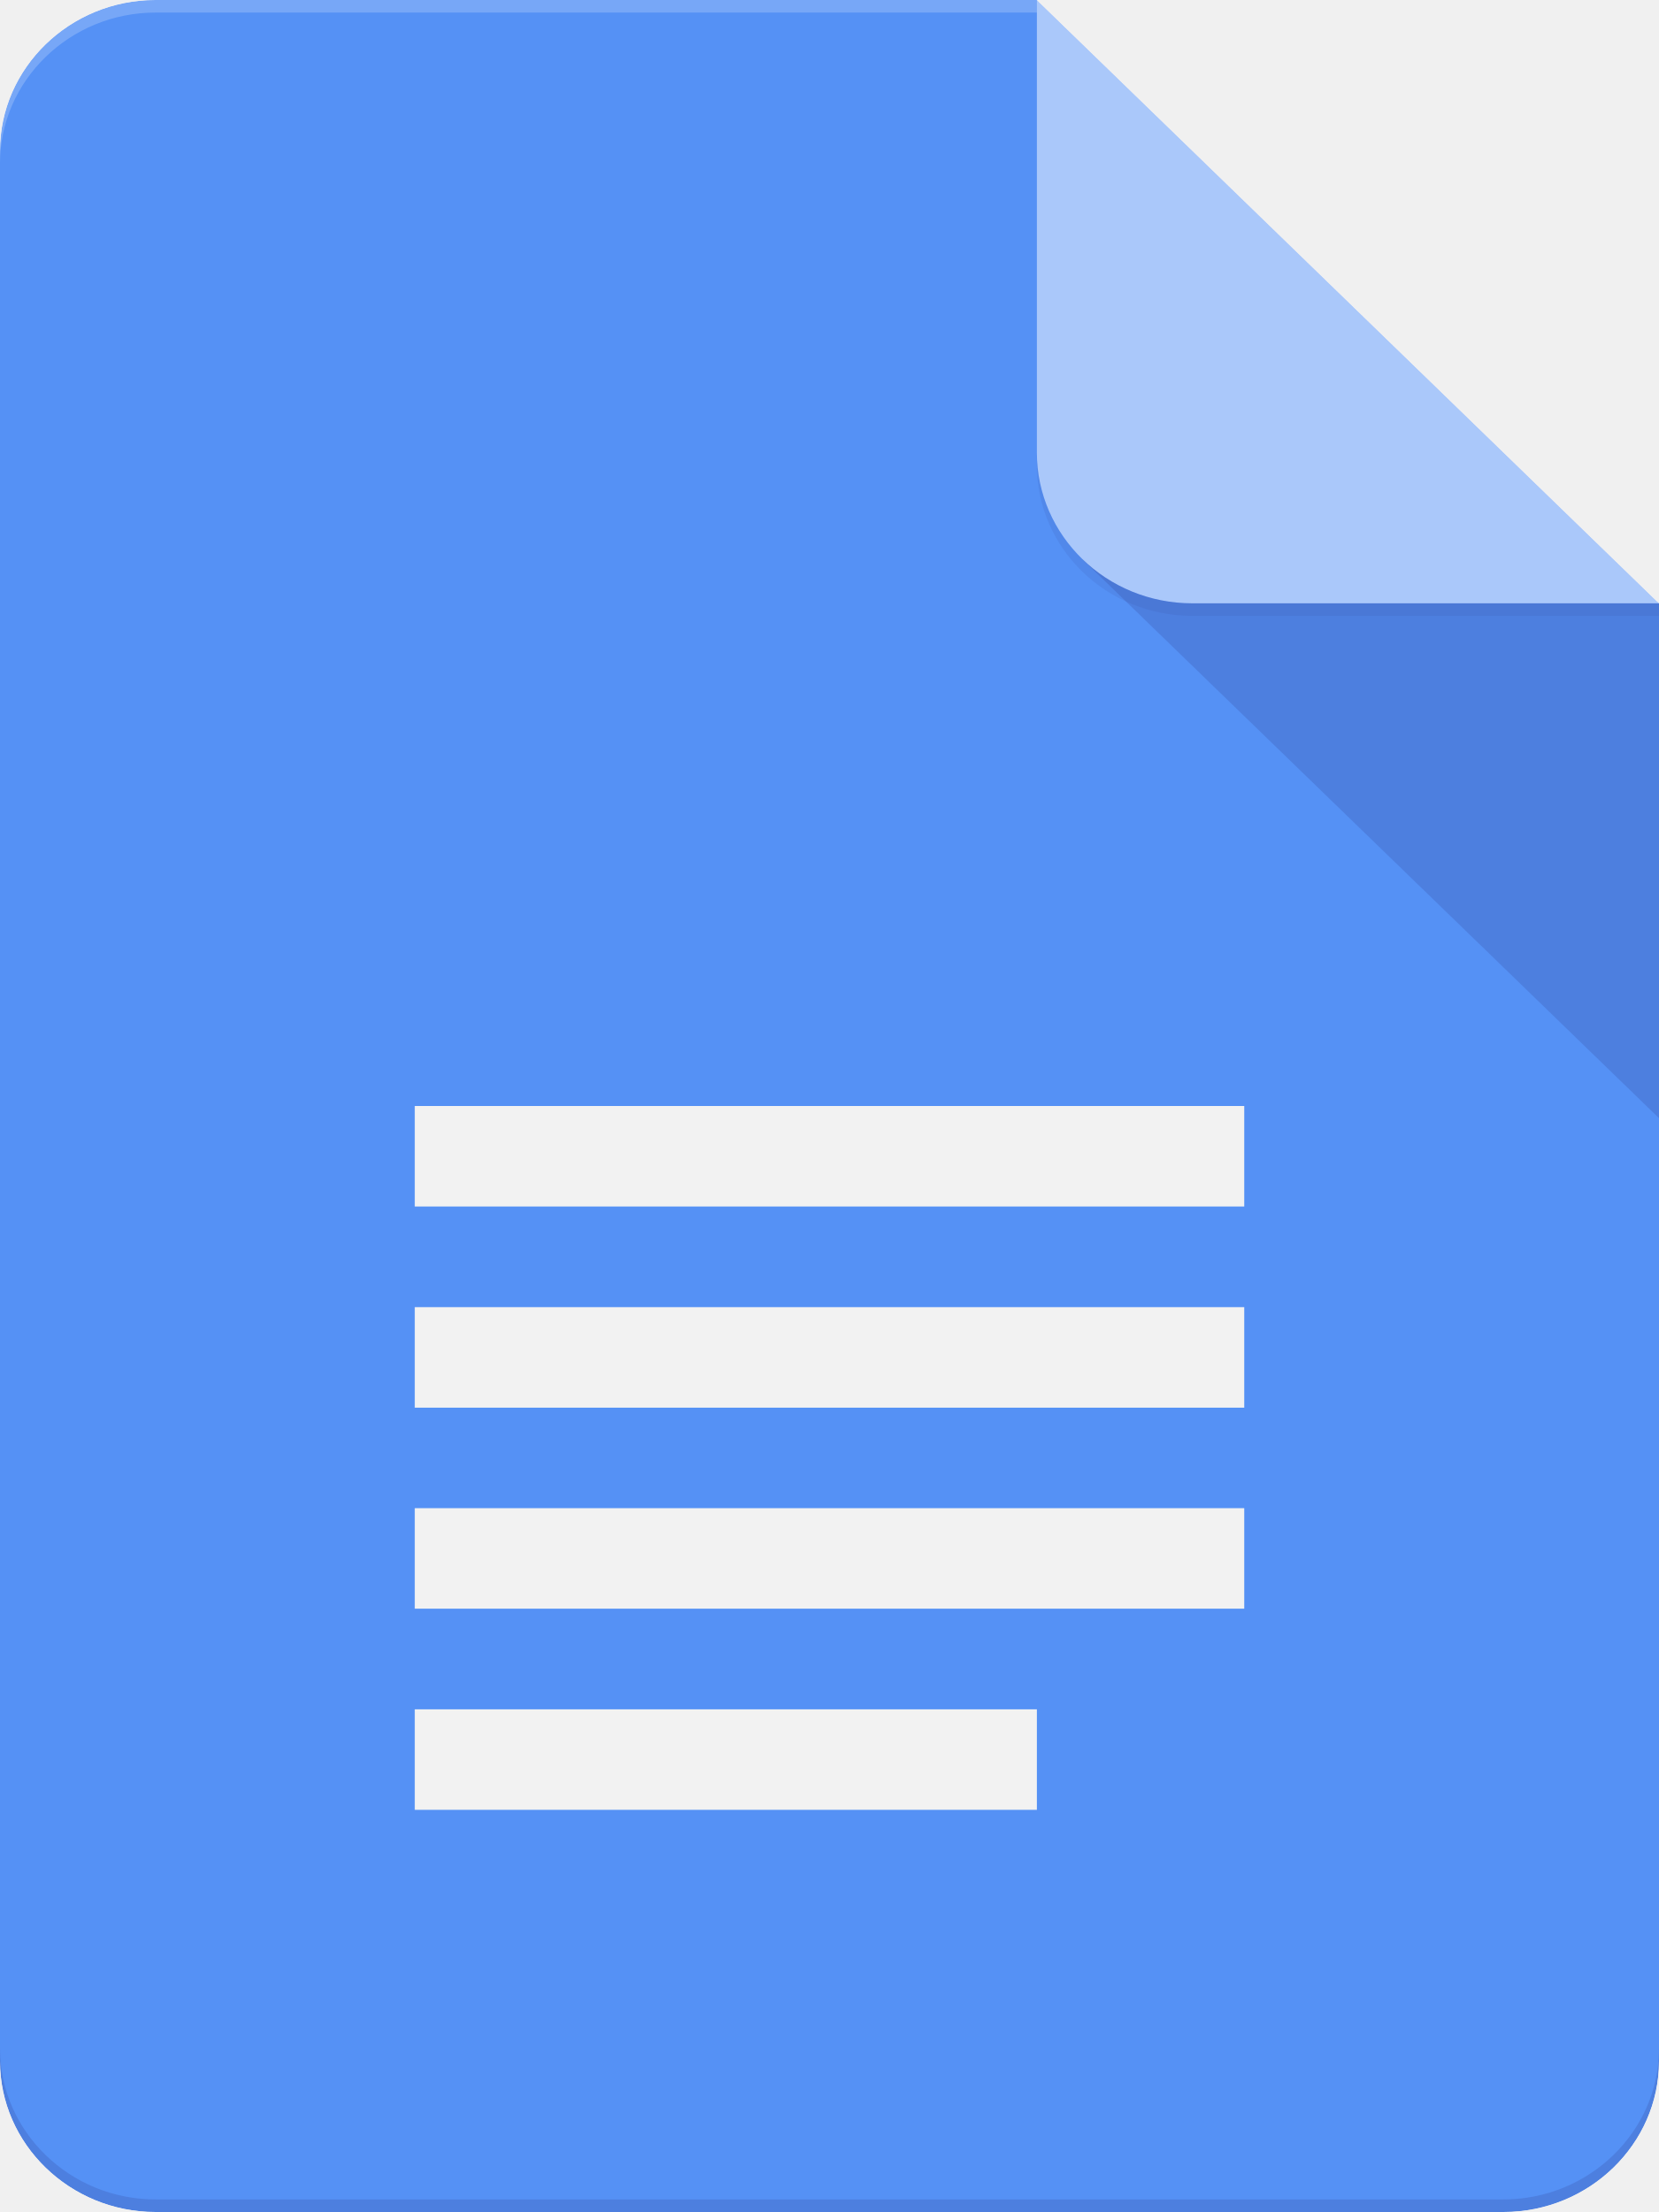
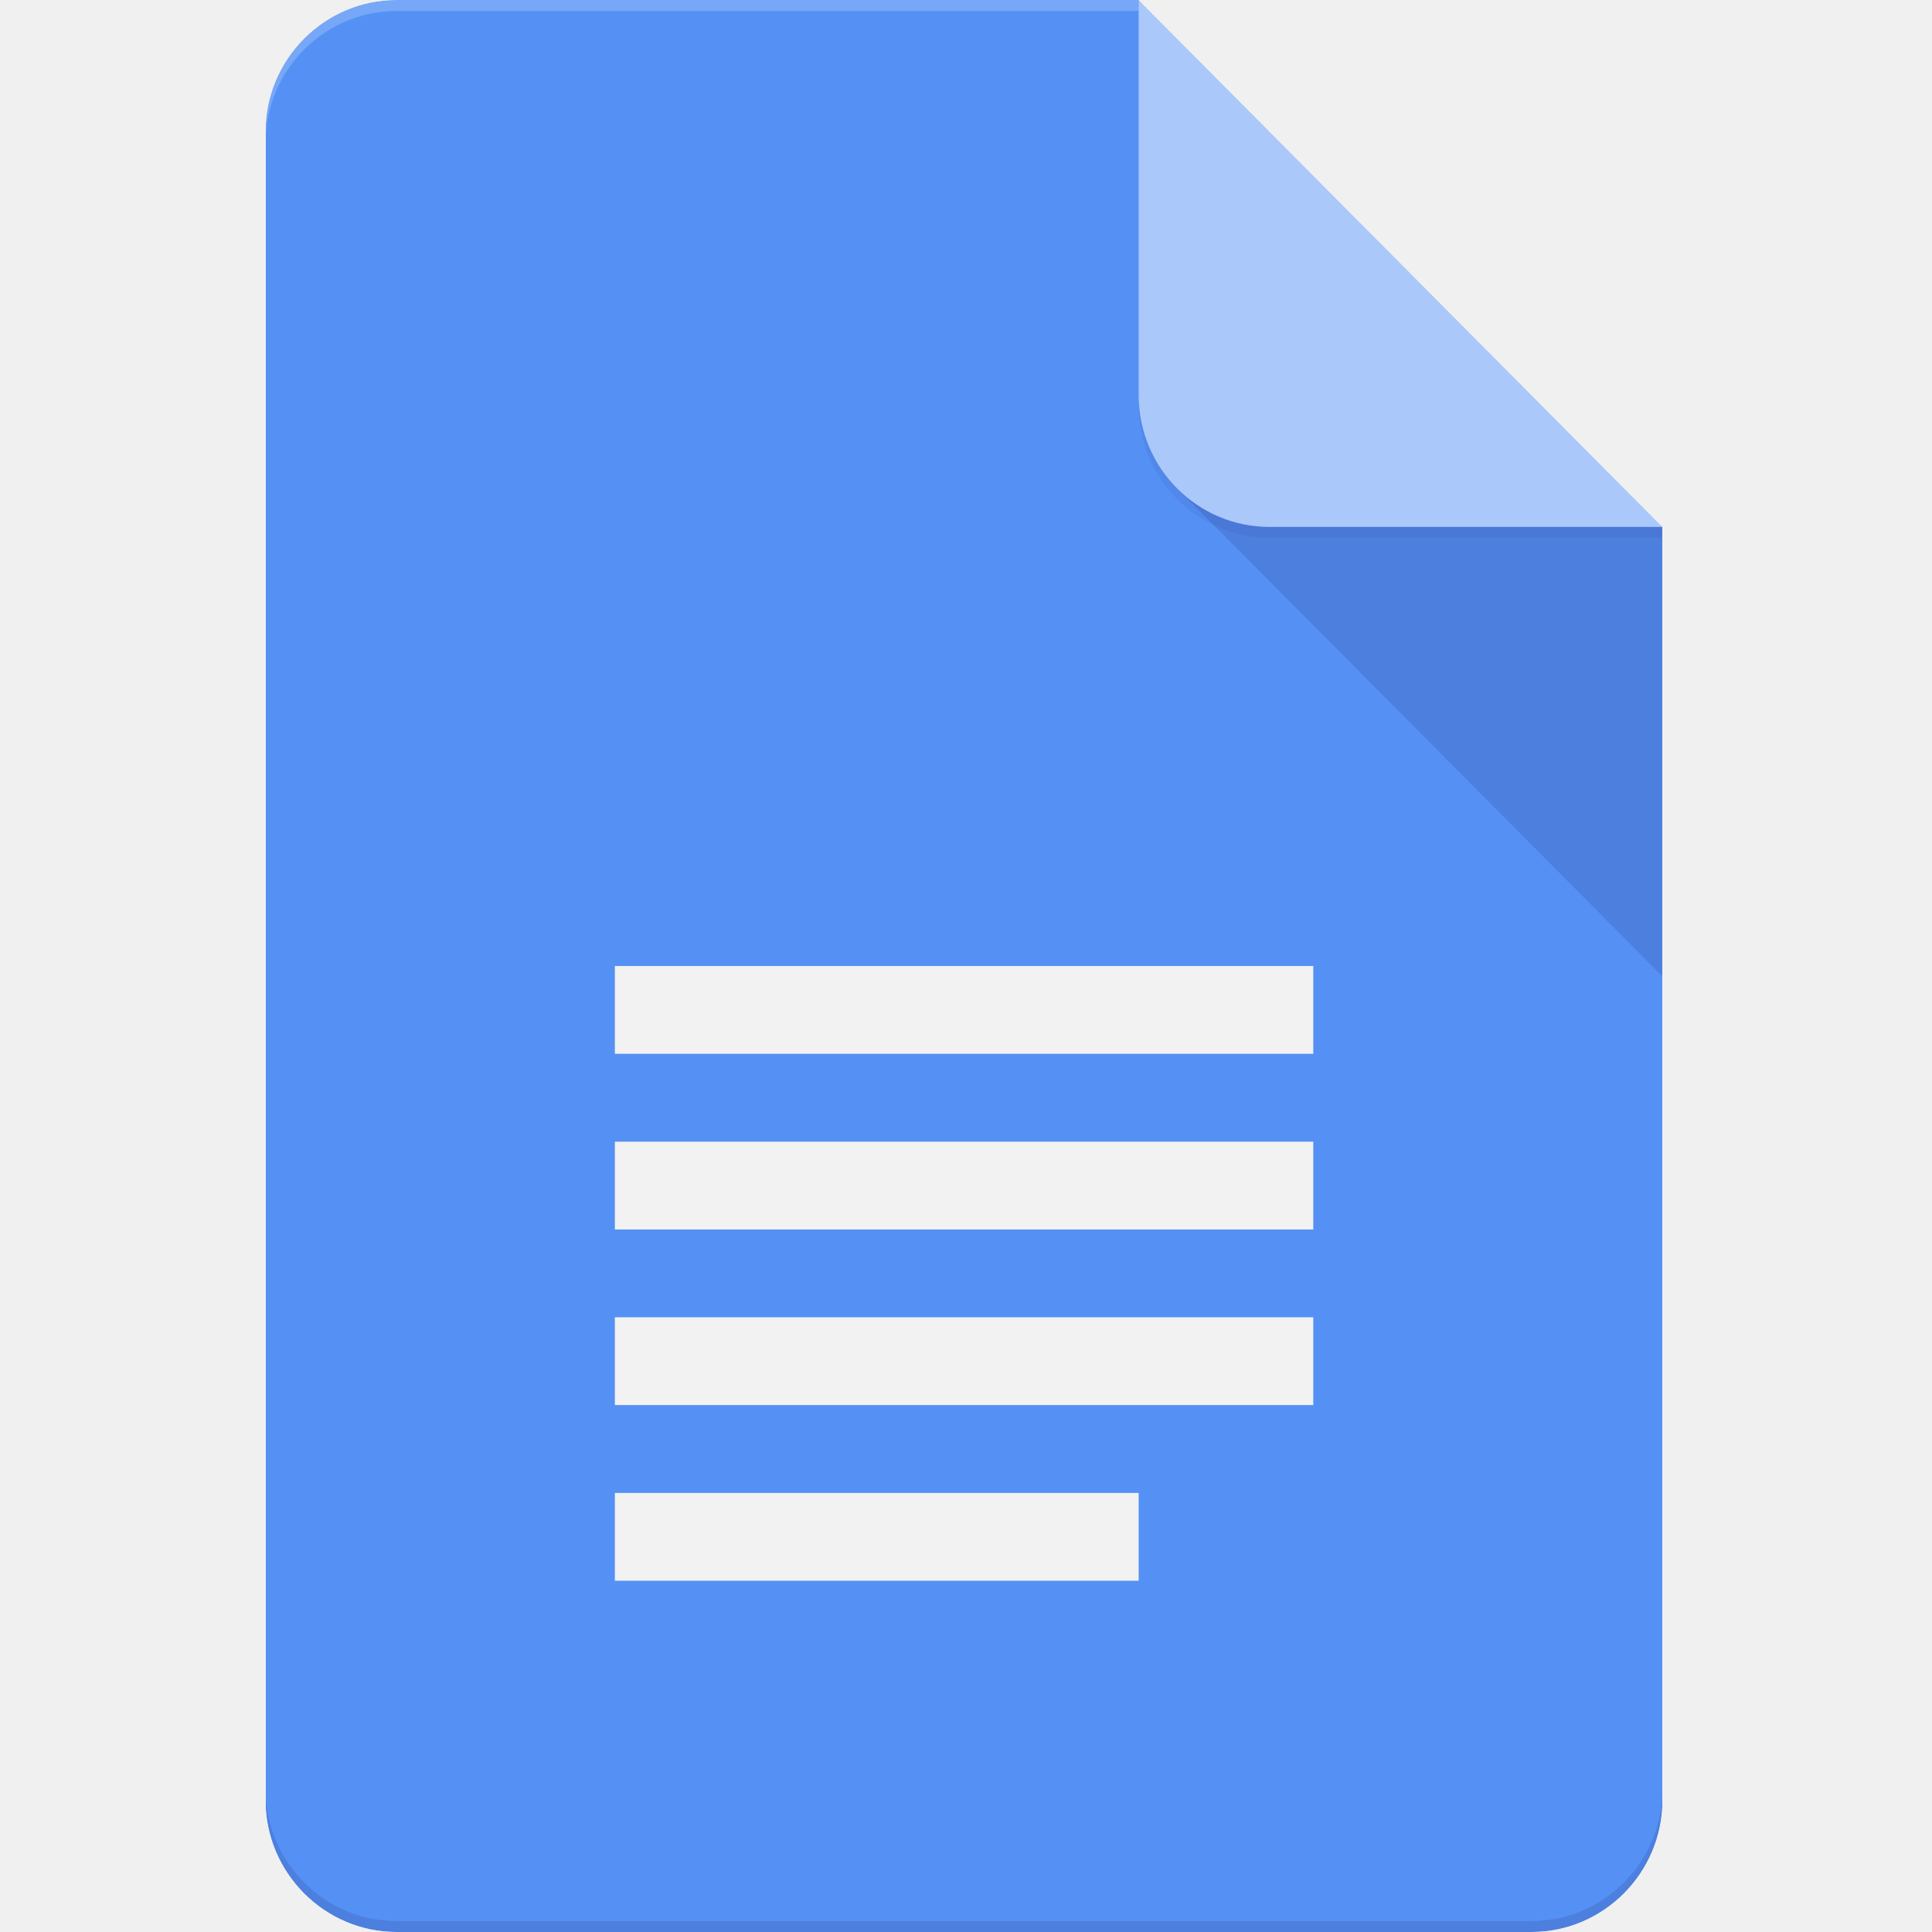
- <svg xmlns="http://www.w3.org/2000/svg" width="12" height="16" viewBox="0 0 12 16" fill="none">
-   <g clip-path="url(#clip0_5_16)">
-     <mask id="mask0_5_16" style="mask-type:luminance" maskUnits="userSpaceOnUse" x="0" y="0" width="12" height="16">
-       <path d="M7.5 0H1.125C0.506 0 0 0.491 0 1.091V14.909C0 15.509 0.506 16 1.125 16H10.875C11.494 16 12 15.509 12 14.909V4.364L7.5 0Z" fill="white" />
+ <svg xmlns="http://www.w3.org/2000/svg" width="16" height="16" viewBox="0 0 16 16" fill="none">
+   <g clip-path="url(#clip0_93_903)">
+     <mask id="mask0_93_903" style="mask-type:luminance" maskUnits="userSpaceOnUse" x="2" y="0" width="12" height="16">
+       <path d="M9.43 0H3.284C2.687 0 2.199 0.491 2.199 1.091V14.909C2.199 15.509 2.687 16 3.284 16H12.684C13.28 16 13.768 15.509 13.768 14.909V4.364L9.43 0Z" fill="white" />
    </mask>
-     <g mask="url(#mask0_5_16)">
-       <path d="M7.5 0H1.125C0.506 0 0 0.491 0 1.091V14.909C0 15.509 0.506 16 1.125 16H10.875C11.494 16 12 15.509 12 14.909V4.364L9.375 2.545L7.5 0Z" fill="#4285F4" />
+     <g mask="url(#mask0_93_903)">
+       <path d="M9.43 0H3.284C2.687 0 2.199 0.491 2.199 1.091V14.909C2.199 15.509 2.687 16 3.284 16H12.684C13.28 16 13.768 15.509 13.768 14.909V4.364L11.238 2.545L9.43 0Z" fill="#4285F4" />
    </g>
-     <mask id="mask1_5_16" style="mask-type:luminance" maskUnits="userSpaceOnUse" x="0" y="0" width="12" height="16">
-       <path d="M7.5 0H1.125C0.506 0 0 0.491 0 1.091V14.909C0 15.509 0.506 16 1.125 16H10.875C11.494 16 12 15.509 12 14.909V4.364L7.5 0Z" fill="white" />
+     <mask id="mask1_93_903" style="mask-type:luminance" maskUnits="userSpaceOnUse" x="2" y="0" width="12" height="16">
+       <path d="M9.43 0H3.284C2.687 0 2.199 0.491 2.199 1.091V14.909C2.199 15.509 2.687 16 3.284 16H12.684C13.28 16 13.768 15.509 13.768 14.909V4.364L9.43 0Z" fill="white" />
    </mask>
-     <g mask="url(#mask1_5_16)">
-       <path d="M7.829 4.045L12 8.088V4.364L7.829 4.045Z" fill="url(#paint0_linear_5_16)" />
+     <g mask="url(#mask1_93_903)">
+       <path d="M9.748 4.044L13.769 8.088V4.364L9.748 4.044Z" fill="url(#paint0_linear_93_903)" />
    </g>
-     <mask id="mask2_5_16" style="mask-type:luminance" maskUnits="userSpaceOnUse" x="0" y="0" width="12" height="16">
-       <path d="M7.5 0H1.125C0.506 0 0 0.491 0 1.091V14.909C0 15.509 0.506 16 1.125 16H10.875C11.494 16 12 15.509 12 14.909V4.364L7.5 0Z" fill="white" />
+     <mask id="mask2_93_903" style="mask-type:luminance" maskUnits="userSpaceOnUse" x="2" y="0" width="12" height="16">
+       <path d="M9.43 0H3.284C2.687 0 2.199 0.491 2.199 1.091V14.909C2.199 15.509 2.687 16 3.284 16H12.684C13.28 16 13.768 15.509 13.768 14.909V4.364L9.43 0Z" fill="white" />
    </mask>
-     <g mask="url(#mask2_5_16)">
-       <path d="M3 11.636H9V10.909H3V11.636ZM3 13.091H7.5V12.364H3V13.091ZM3 8V8.727H9V8H3ZM3 10.182H9V9.455H3V10.182Z" fill="#F1F1F1" />
+     <g mask="url(#mask2_93_903)">
+       <path d="M5.092 11.636H10.876V10.909H5.092V11.636ZM5.092 13.091H9.43V12.364H5.092V13.091ZM5.092 8V8.727H10.876V8H5.092ZM5.092 10.182H10.876V9.455H5.092V10.182Z" fill="#F1F1F1" />
    </g>
-     <mask id="mask3_5_16" style="mask-type:luminance" maskUnits="userSpaceOnUse" x="0" y="0" width="12" height="16">
-       <path d="M7.5 0H1.125C0.506 0 0 0.491 0 1.091V14.909C0 15.509 0.506 16 1.125 16H10.875C11.494 16 12 15.509 12 14.909V4.364L7.5 0Z" fill="white" />
+     <mask id="mask3_93_903" style="mask-type:luminance" maskUnits="userSpaceOnUse" x="2" y="0" width="12" height="16">
+       <path d="M9.43 0H3.284C2.687 0 2.199 0.491 2.199 1.091V14.909C2.199 15.509 2.687 16 3.284 16H12.684C13.28 16 13.768 15.509 13.768 14.909V4.364L9.43 0Z" fill="white" />
    </mask>
-     <g mask="url(#mask3_5_16)">
-       <path d="M7.5 0V3.273C7.5 3.875 8.003 4.364 8.625 4.364H12L7.5 0Z" fill="#A1C2FA" />
+     <g mask="url(#mask3_93_903)">
+       <path d="M9.43 0V3.273C9.43 3.875 9.915 4.364 10.514 4.364H13.768L9.43 0Z" fill="#A1C2FA" />
    </g>
-     <mask id="mask4_5_16" style="mask-type:luminance" maskUnits="userSpaceOnUse" x="0" y="0" width="12" height="16">
-       <path d="M7.5 0H1.125C0.506 0 0 0.491 0 1.091V14.909C0 15.509 0.506 16 1.125 16H10.875C11.494 16 12 15.509 12 14.909V4.364L7.5 0Z" fill="white" />
+     <mask id="mask4_93_903" style="mask-type:luminance" maskUnits="userSpaceOnUse" x="2" y="0" width="12" height="16">
+       <path d="M9.43 0H3.284C2.687 0 2.199 0.491 2.199 1.091V14.909C2.199 15.509 2.687 16 3.284 16H12.684C13.28 16 13.768 15.509 13.768 14.909V4.364L9.43 0Z" fill="white" />
    </mask>
-     <g mask="url(#mask4_5_16)">
-       <path d="M1.125 0C0.506 0 0 0.491 0 1.091V1.182C0 0.582 0.506 0.091 1.125 0.091H7.5V0H1.125Z" fill="white" fill-opacity="0.2" />
+     <g mask="url(#mask4_93_903)">
+       <path d="M3.284 0C2.687 0 2.199 0.491 2.199 1.091V1.182C2.199 0.582 2.687 0.091 3.284 0.091H9.43V0H3.284Z" fill="white" fill-opacity="0.2" />
    </g>
-     <mask id="mask5_5_16" style="mask-type:luminance" maskUnits="userSpaceOnUse" x="0" y="0" width="12" height="16">
-       <path d="M7.5 0H1.125C0.506 0 0 0.491 0 1.091V14.909C0 15.509 0.506 16 1.125 16H10.875C11.494 16 12 15.509 12 14.909V4.364L7.5 0Z" fill="white" />
+     <mask id="mask5_93_903" style="mask-type:luminance" maskUnits="userSpaceOnUse" x="2" y="0" width="12" height="16">
+       <path d="M9.43 0H3.284C2.687 0 2.199 0.491 2.199 1.091V14.909C2.199 15.509 2.687 16 3.284 16H12.684C13.28 16 13.768 15.509 13.768 14.909V4.364L9.43 0Z" fill="white" />
    </mask>
-     <g mask="url(#mask5_5_16)">
-       <path d="M10.875 15.909H1.125C0.506 15.909 0 15.418 0 14.818V14.909C0 15.509 0.506 16 1.125 16H10.875C11.494 16 12 15.509 12 14.909V14.818C12 15.418 11.494 15.909 10.875 15.909Z" fill="#1A237E" fill-opacity="0.2" />
+     <g mask="url(#mask5_93_903)">
+       <path d="M12.684 15.909H3.284C2.687 15.909 2.199 15.418 2.199 14.818V14.909C2.199 15.509 2.687 16 3.284 16H12.684C13.28 16 13.768 15.509 13.768 14.909V14.818C13.768 15.418 13.28 15.909 12.684 15.909Z" fill="#1A237E" fill-opacity="0.2" />
    </g>
-     <mask id="mask6_5_16" style="mask-type:luminance" maskUnits="userSpaceOnUse" x="0" y="0" width="12" height="16">
-       <path d="M7.5 0H1.125C0.506 0 0 0.491 0 1.091V14.909C0 15.509 0.506 16 1.125 16H10.875C11.494 16 12 15.509 12 14.909V4.364L7.5 0Z" fill="white" />
+     <mask id="mask6_93_903" style="mask-type:luminance" maskUnits="userSpaceOnUse" x="2" y="0" width="12" height="16">
+       <path d="M9.43 0H3.284C2.687 0 2.199 0.491 2.199 1.091V14.909C2.199 15.509 2.687 16 3.284 16H12.684C13.28 16 13.768 15.509 13.768 14.909V4.364L9.43 0Z" fill="white" />
    </mask>
-     <g mask="url(#mask6_5_16)">
-       <path d="M8.625 4.364C8.003 4.364 7.5 3.875 7.5 3.273V3.364C7.5 3.966 8.003 4.455 8.625 4.455H12V4.364H8.625Z" fill="#1A237E" fill-opacity="0.1" />
+     <g mask="url(#mask6_93_903)">
+       <path d="M10.514 4.363C9.915 4.363 9.43 3.875 9.43 3.272V3.363C9.43 3.966 9.915 4.454 10.514 4.454H13.768V4.363H10.514Z" fill="#1A237E" fill-opacity="0.1" />
    </g>
-     <path d="M7.5 0H1.125C0.506 0 0 0.491 0 1.091V14.909C0 15.509 0.506 16 1.125 16H10.875C11.494 16 12 15.509 12 14.909V4.364L7.5 0Z" fill="url(#paint1_radial_5_16)" />
+     <path d="M9.43 0H3.284C2.687 0 2.199 0.491 2.199 1.091V14.909C2.199 15.509 2.687 16 3.284 16H12.684C13.28 16 13.768 15.509 13.768 14.909V4.364L9.43 0Z" fill="url(#paint1_radial_93_903)" />
  </g>
  <defs>
-     <linearGradient id="paint0_linear_5_16" x1="216.398" y1="38.764" x2="216.398" y2="408.465" gradientUnits="userSpaceOnUse">
+     <linearGradient id="paint0_linear_93_903" x1="210.83" y1="38.764" x2="210.83" y2="408.464" gradientUnits="userSpaceOnUse">
      <stop stop-color="#1A237E" stop-opacity="0.2" />
      <stop offset="1" stop-color="#1A237E" stop-opacity="0.02" />
    </linearGradient>
-     <radialGradient id="paint1_radial_5_16" cx="0" cy="0" r="1" gradientUnits="userSpaceOnUse" gradientTransform="translate(38.0166 31.4406) scale(1934.98 1865.52)">
+     <radialGradient id="paint1_radial_93_903" cx="0" cy="0" r="1" gradientUnits="userSpaceOnUse" gradientTransform="translate(38.8511 31.4406) scale(1865.52 1865.52)">
      <stop stop-color="white" stop-opacity="0.1" />
      <stop offset="1" stop-color="white" stop-opacity="0" />
    </radialGradient>
-     <clipPath id="clip0_5_16">
-       <rect width="12" height="16" fill="white" />
+     <clipPath id="clip0_93_903">
+       <rect width="11.569" height="16" fill="white" transform="translate(2.19922)" />
    </clipPath>
  </defs>
</svg>
